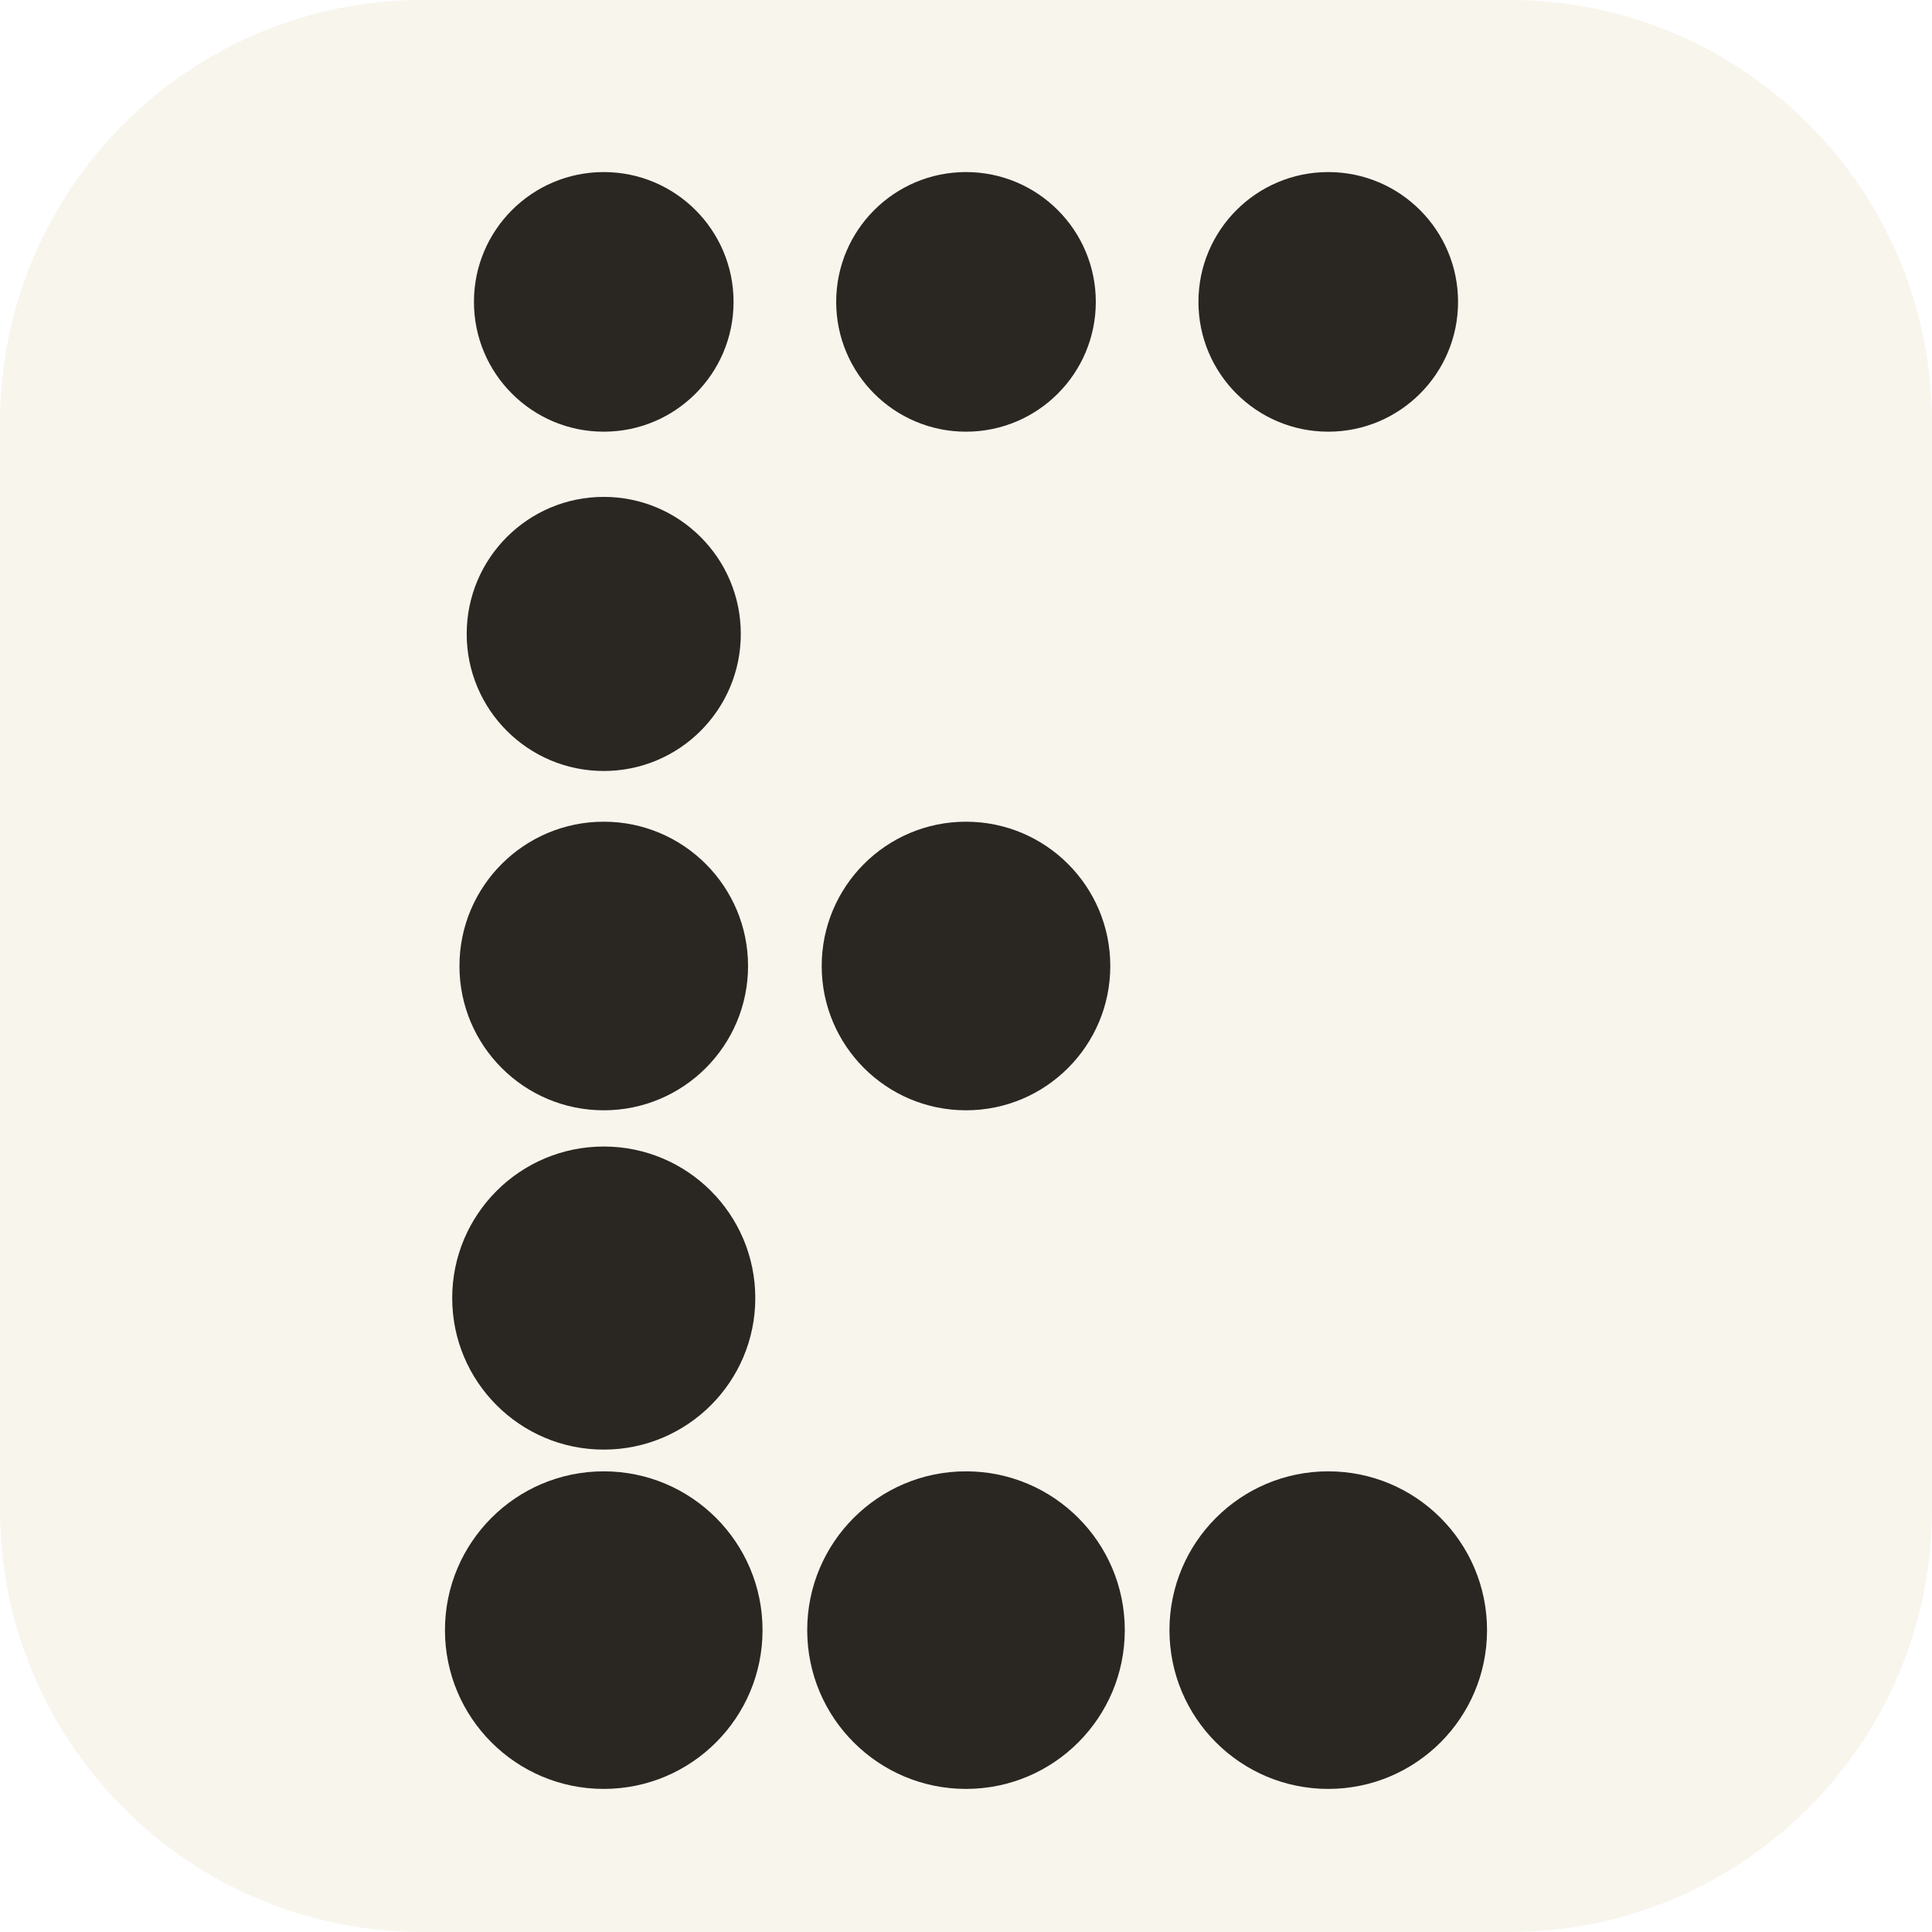
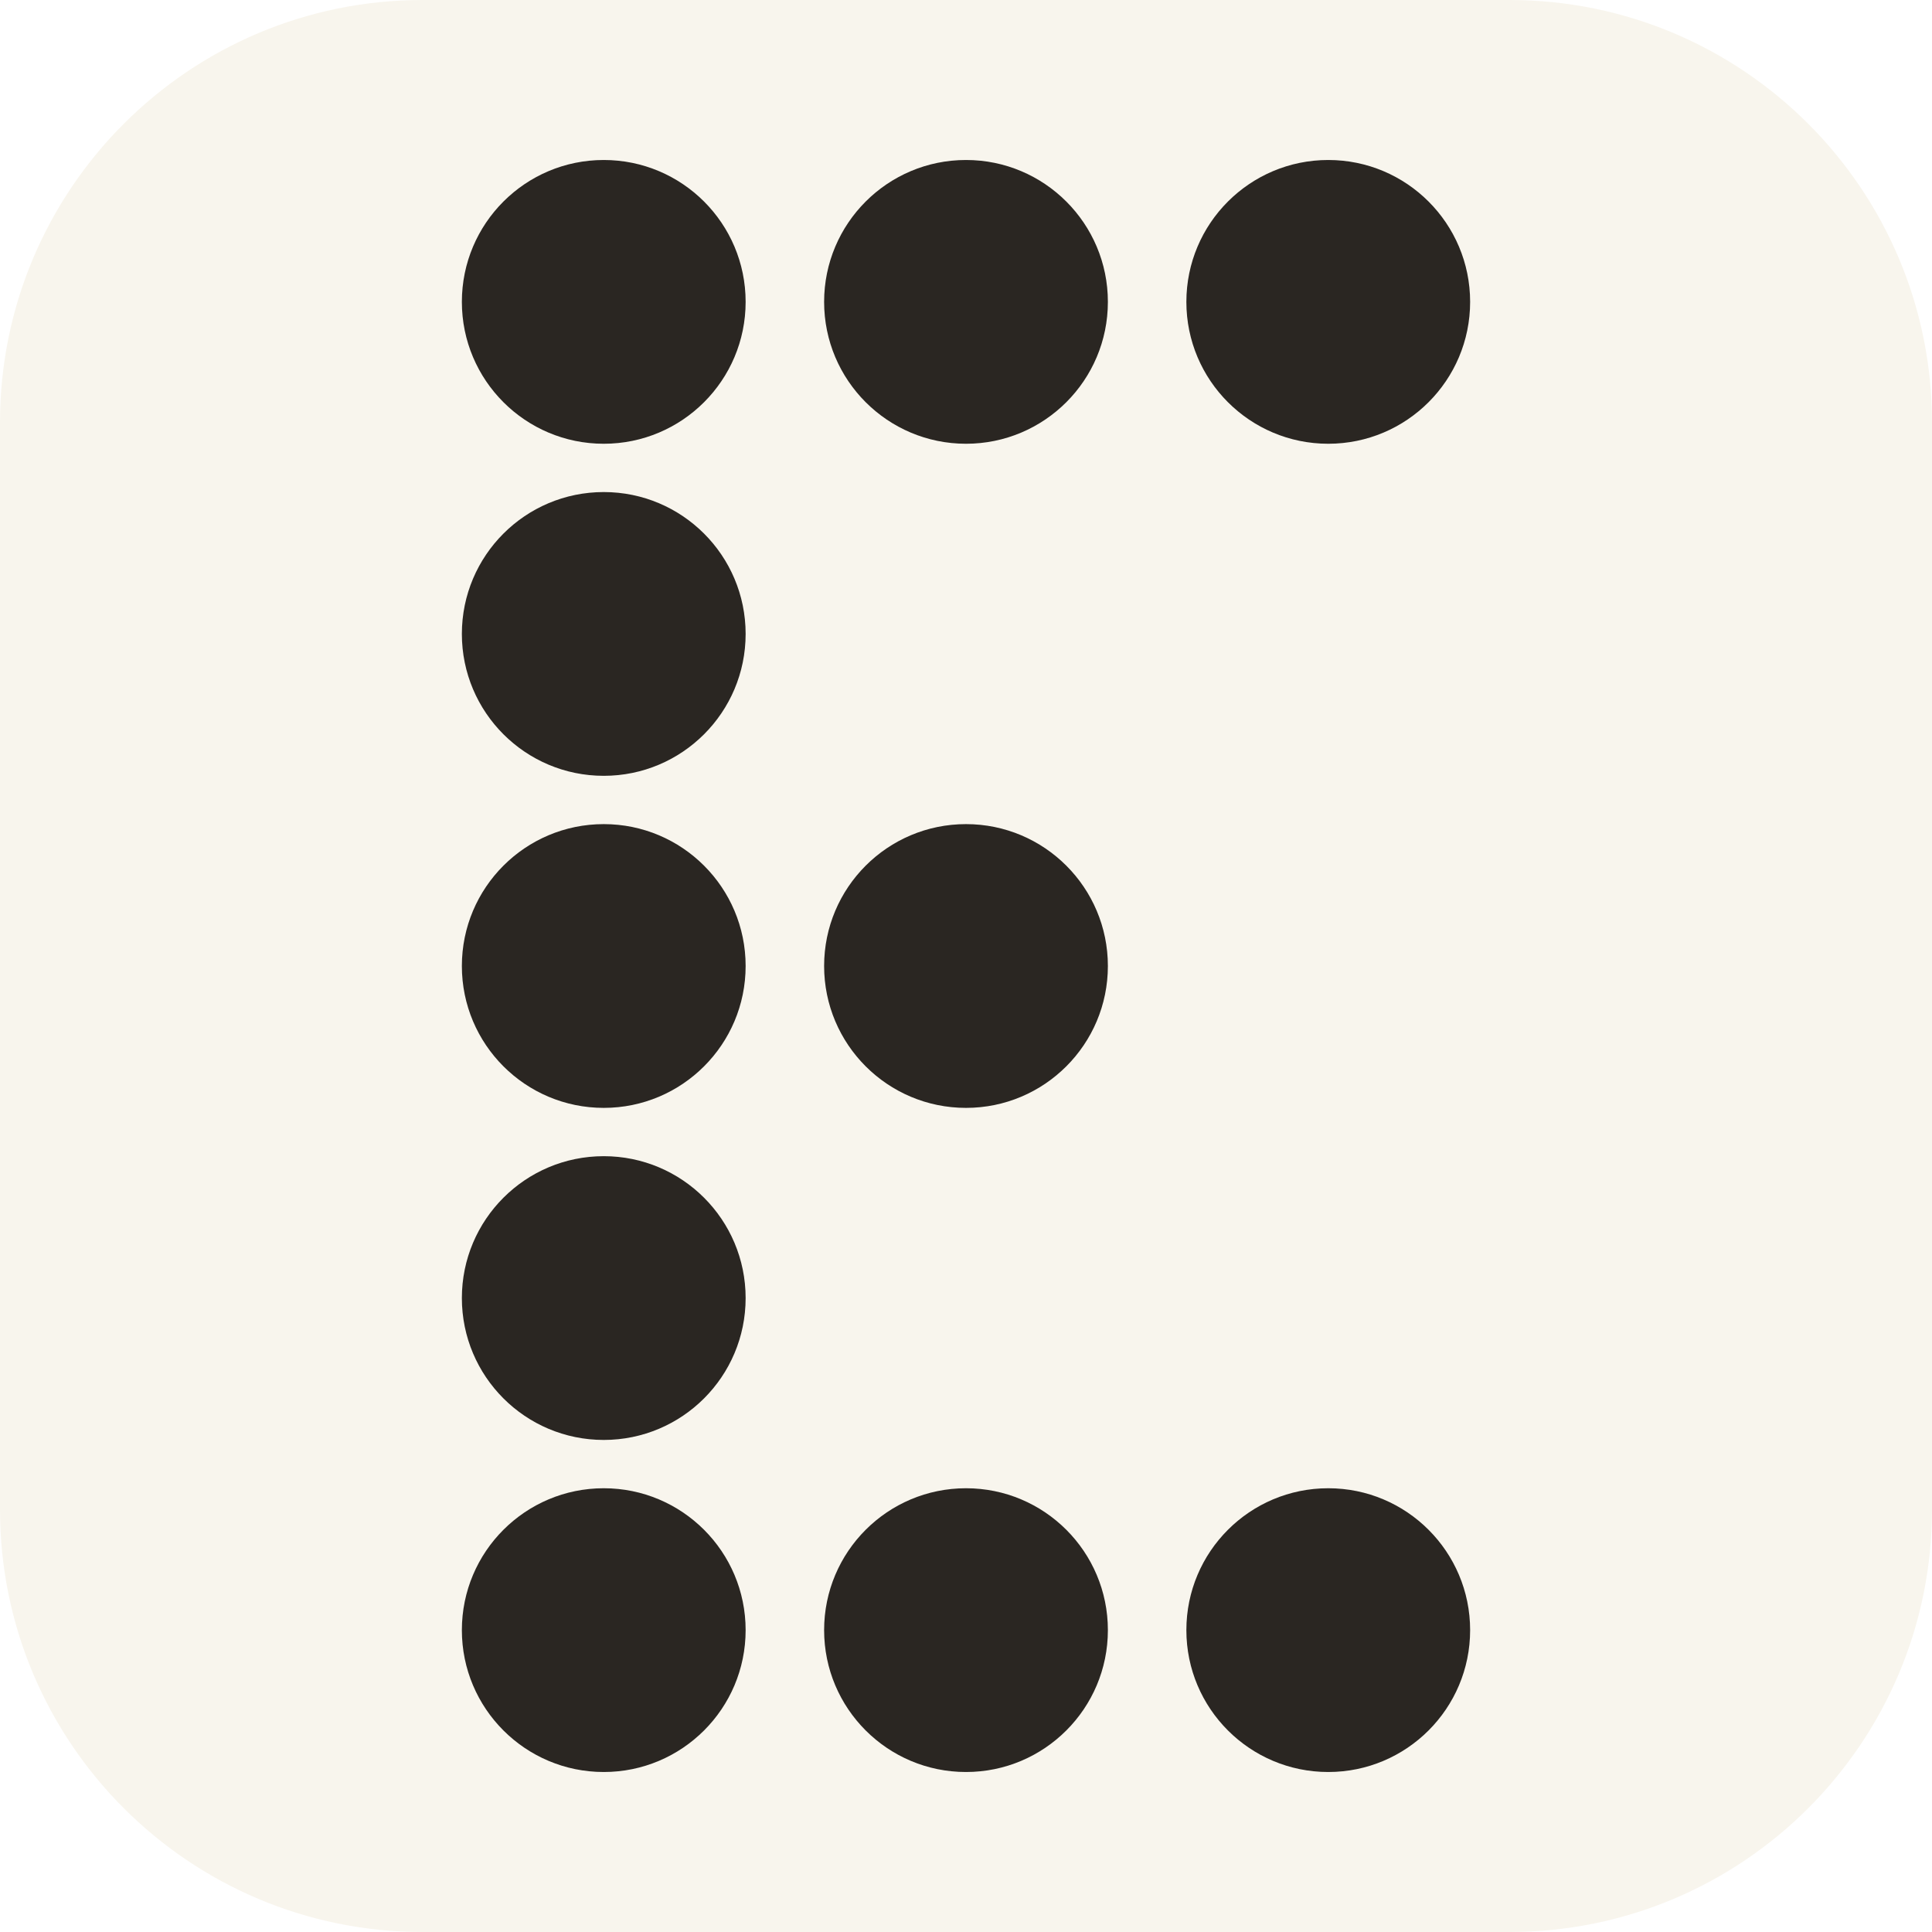
<svg xmlns="http://www.w3.org/2000/svg" viewBox="0 0 32 32">
  <style>
    .letter { fill: #2a2622; }
    @media (prefers-color-scheme: dark) {
      .bg { fill: #1a1917; }
      .letter { fill: #e7e2d8; }
    }
  </style>
  <rect class="bg" width="32" height="32" rx="7" fill="#f8f5ed" />
  <g class="letter">
-     <circle cx="10" cy="5" r="2.15" />
-     <circle cx="16" cy="5" r="2.15" />
-     <circle cx="22" cy="5" r="2.15" />
-     <circle cx="10" cy="10.5" r="2.27" />
-     <circle cx="10" cy="16" r="2.39" />
-     <circle cx="16" cy="16" r="2.39" />
-     <circle cx="10" cy="21.5" r="2.51" />
-     <circle cx="10" cy="27" r="2.63" />
-     <circle cx="16" cy="27" r="2.63" />
-     <circle cx="22" cy="27" r="2.63" />
+     <circle cx="10" cy="5" r="2.35" />
+     <circle cx="16" cy="5" r="2.35" />
+     <circle cx="22" cy="5" r="2.35" />
+     <circle cx="10" cy="10.5" r="2.35" />
+     <circle cx="10" cy="16" r="2.35" />
+     <circle cx="16" cy="16" r="2.35" />
+     <circle cx="10" cy="21.5" r="2.35" />
+     <circle cx="10" cy="27" r="2.35" />
+     <circle cx="16" cy="27" r="2.35" />
+     <circle cx="22" cy="27" r="2.35" />
  </g>
</svg>
